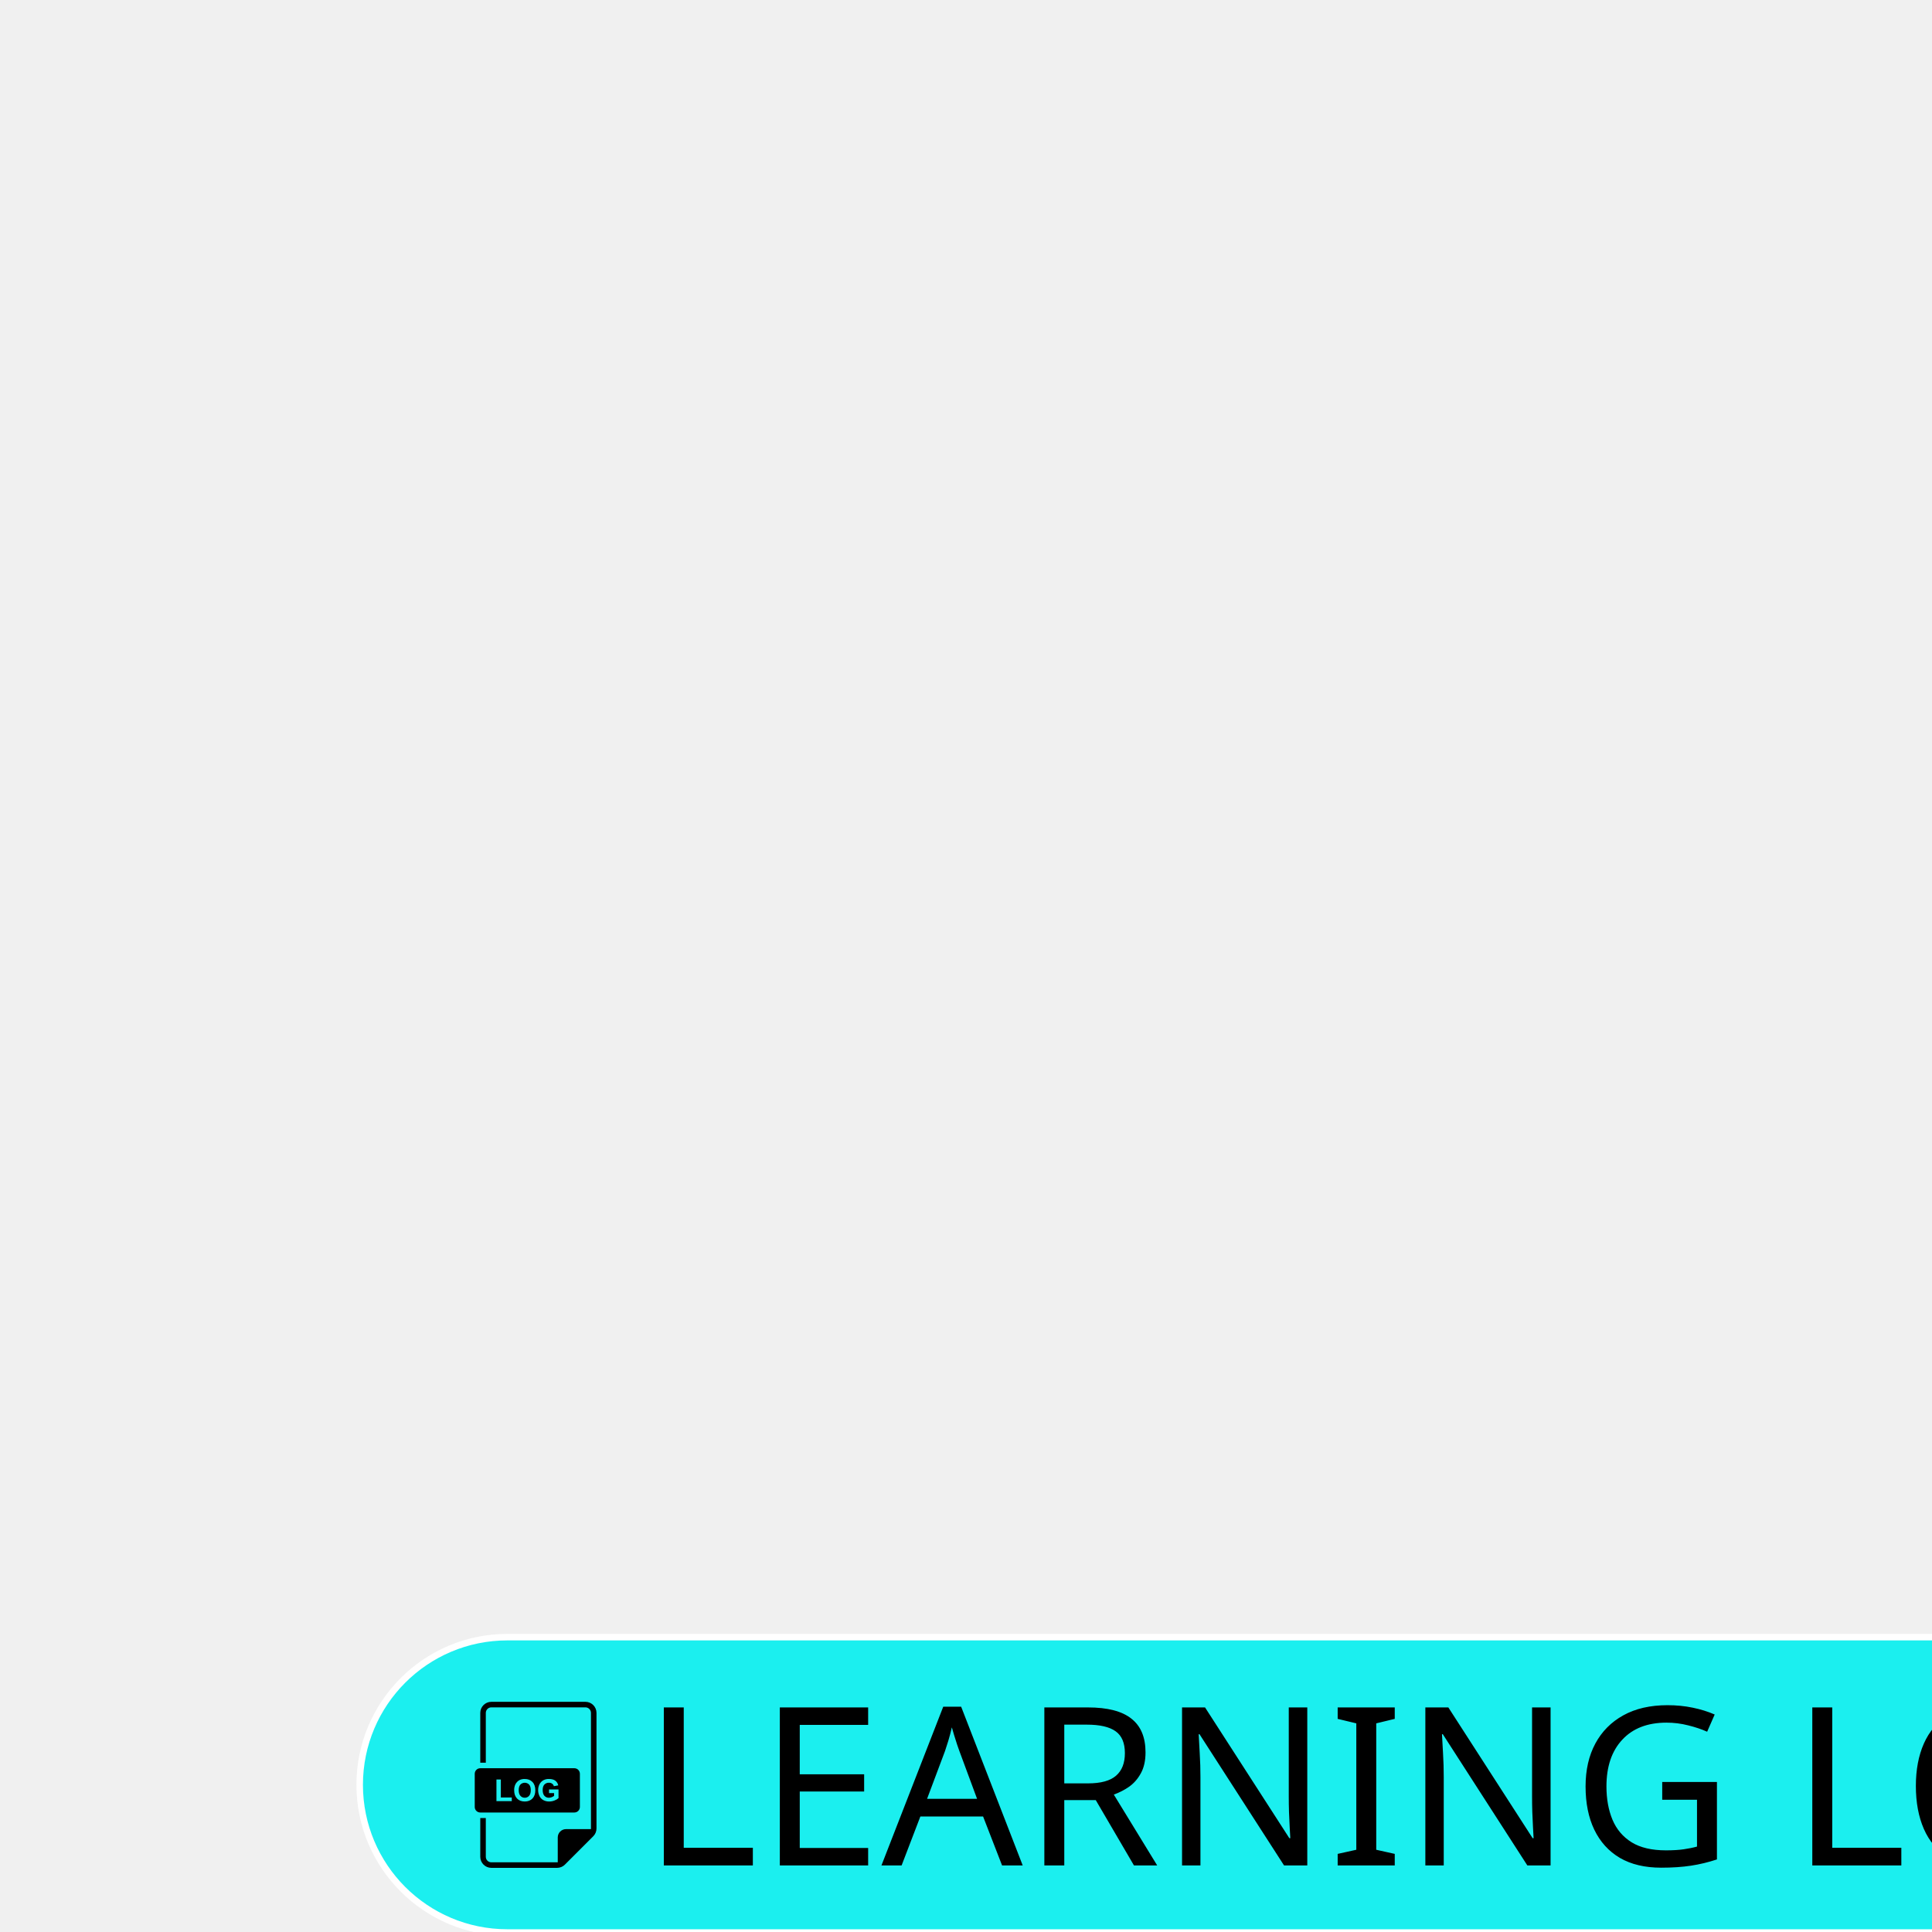
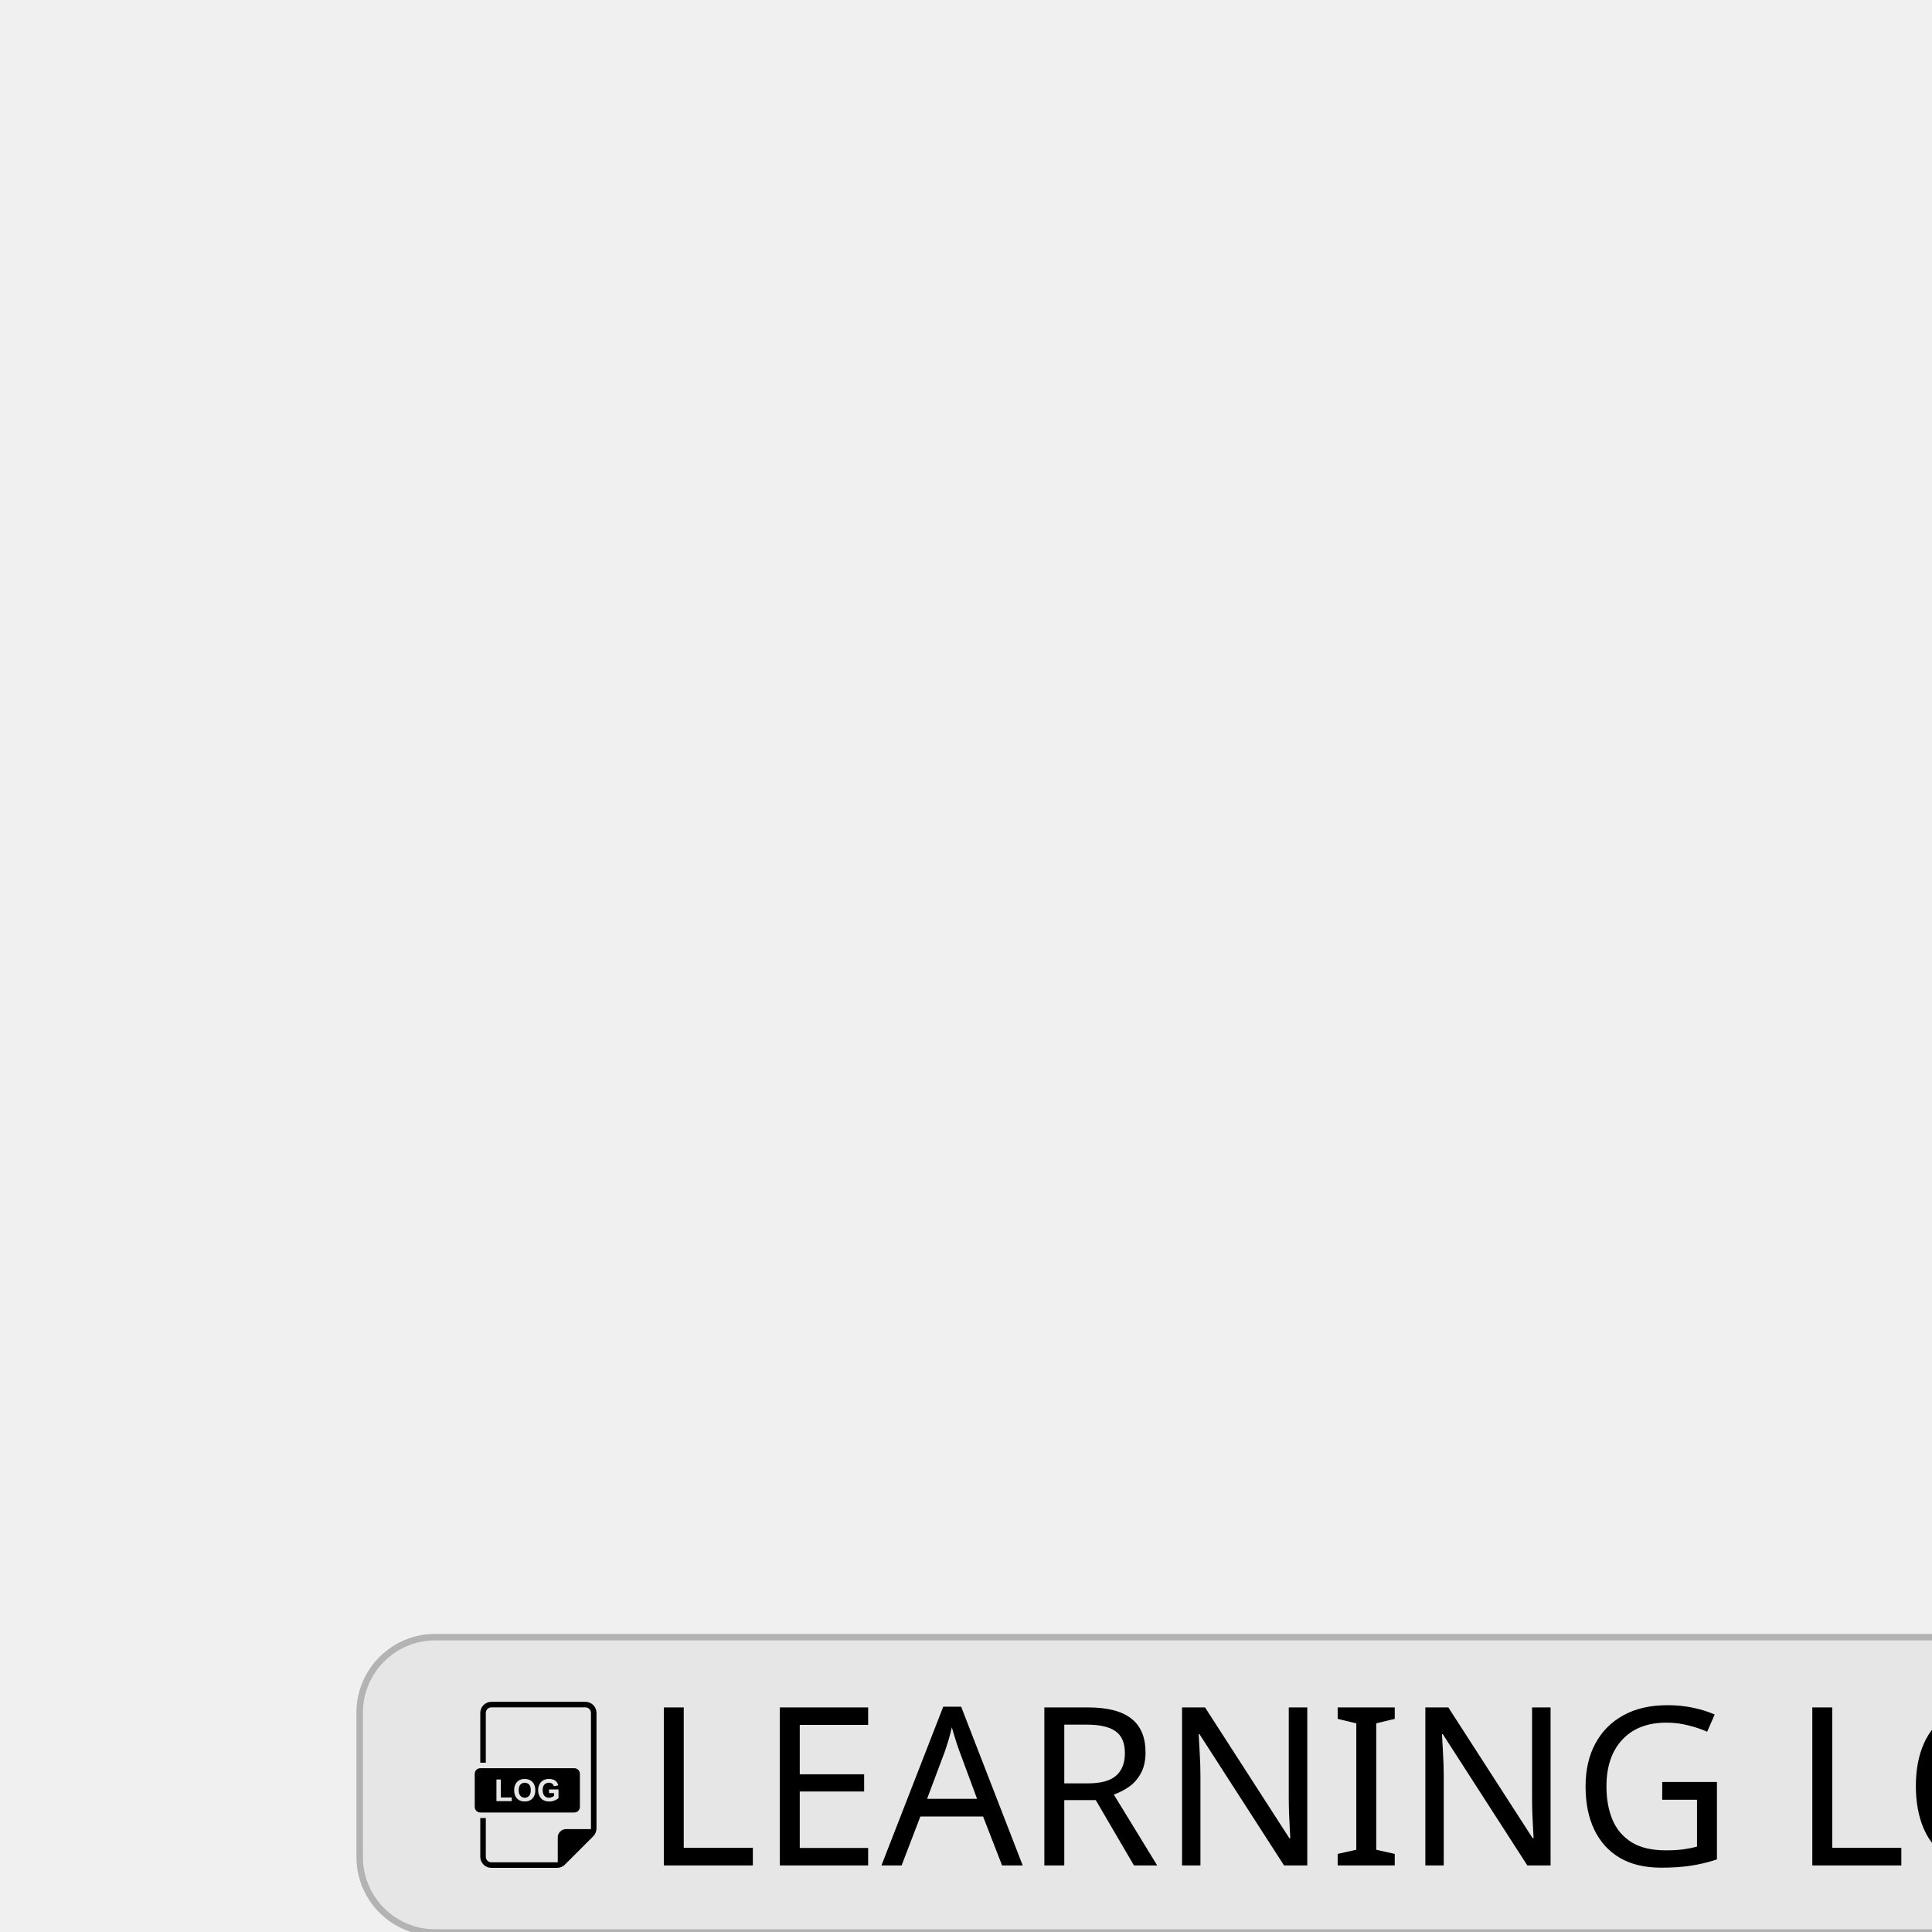
<svg xmlns="http://www.w3.org/2000/svg" height="256" id="log" viewBox="0 0 256 256" width="256" version="1.1">
  <defs id="defs15" />
-   <rect style="fill:#1befef;stroke:#ffffff;stroke-width:0.863;stroke-opacity:1;fill-opacity:1" id="rect12" width="271.324" height="39.137" x="47.66" y="216.931" ry="19.569" />
+   <rect style="fill:#e6e6e6;fill-opacity:1;stroke:#b3b3b3;stroke-width:0.863;stroke-opacity:1" id="rect12" width="271.324" height="39.137" x="47.66" y="216.931" ry="10" />
  <g id="g20" transform="translate(-3.094761,7.415213)">
    <g transform="matrix(0.09166665,0,0,0.09166665,62.33333,217.3515)" id="g10">
      <path id="path4" d="m 184,168 a 8.009,8.009 0 0 0 8,-8 v -48 a 8.009,8.009 0 0 0 -8,-8 H 48 a 8.009,8.009 0 0 0 -8,8 v 48 a 8.009,8.009 0 0 0 8,8 z m -50.284,-41.045 a 13.892,13.892 0 0 1 6.037,-5.865 16.292,16.292 0 0 1 7.541,-1.568 q 5.865,0 9.163,2.46 a 11.111,11.111 0 0 1 4.243,6.8 l -6.316,1.182 a 6.673,6.673 0 0 0 -2.5,-3.663 7.567,7.567 0 0 0 -4.587,-1.343 8.617,8.617 0 0 0 -6.628,2.643 q -2.46,2.643 -2.46,7.842 0,5.607 2.492,8.411 a 8.321,8.321 0 0 0 6.531,2.8 10.949,10.949 0 0 0 4.007,-0.784 13.722,13.722 0 0 0 3.448,-1.9 v -4 H 147.4 v -5.307 h 13.707 v 12.547 a 17.254,17.254 0 0 1 -5.79,3.405 21.079,21.079 0 0 1 -7.681,1.472 17.237,17.237 0 0 1 -8.615,-2.073 13.177,13.177 0 0 1 -5.521,-5.93 19.159,19.159 0 0 1 -1.848,-8.39 18.13,18.13 0 0 1 2.064,-8.739 z m -35.261,0.967 a 14.815,14.815 0 0 1 2.933,-4.318 12.267,12.267 0 0 1 4.071,-2.836 17.293,17.293 0 0 1 6.789,-1.246 q 6.961,0 11.14,4.318 4.179,4.318 4.179,12.01 0,7.627 -4.146,11.935 -4.146,4.308 -11.086,4.308 -7.025,0 -11.172,-4.286 Q 97.016,143.521 97.016,136 a 20.027,20.027 0 0 1 1.44,-8.078 z M 71.38,120.316 h 6.359 v 25.932 h 15.813 v 5.307 H 71.38 Z" />
      <path id="path6" d="m 112.313,146.656 a 7.981,7.981 0 0 0 6.241,-2.739 q 2.438,-2.739 2.438,-8.218 0,-5.414 -2.374,-8.078 a 8.8,8.8 0 0 0 -12.644,0.032 q -2.407,2.7 -2.406,8.132 0,5.35 2.471,8.11 a 8.049,8.049 0 0 0 6.274,2.761 z" />
      <path id="path8" d="M 200,8 H 64 A 16.018,16.018 0 0 0 48,24 v 72 h 8 V 24 a 8.009,8.009 0 0 1 8,-8 h 136 a 8.009,8.009 0 0 1 8,8 V 191.029 A 8.113,8.113 0 0 1 207.935,192 H 172 a 12.014,12.014 0 0 0 -12,12 v 35.935 A 8.113,8.113 0 0 1 159.029,240 H 64 a 8.009,8.009 0 0 1 -8,-8 v -56 h -8 v 56 a 16.018,16.018 0 0 0 16,16 h 95.029 a 15.9,15.9 0 0 0 11.314,-4.686 l 40.971,-40.971 A 15.9,15.9 0 0 0 216,191.029 V 24 A 16.018,16.018 0 0 0 200,8 Z" />
    </g>
    <text id="text21" y="239.763" x="88.209" style="font-style:normal;font-variant:normal;font-weight:normal;font-stretch:normal;font-size:29.333px;line-height:1.25;font-family:sans-serif;-inkscape-font-specification:'sans-serif, Normal';font-variant-ligatures:normal;font-variant-caps:normal;font-variant-numeric:normal;font-feature-settings:normal;text-align:start;letter-spacing:0px;word-spacing:0px;writing-mode:lr-tb;text-anchor:start;fill:#000000;fill-opacity:1;stroke:none" xml:space="preserve">
      <tspan style="font-style:normal;font-variant:normal;font-weight:normal;font-stretch:normal;font-size:29.333px;font-family:sans-serif;-inkscape-font-specification:'sans-serif, Normal';font-variant-ligatures:normal;font-variant-caps:normal;font-variant-numeric:normal;font-feature-settings:normal;text-align:start;writing-mode:lr-tb;text-anchor:start" y="239.763" x="88.209" id="tspan19">LEARNING LOG</tspan>
    </text>
  </g>
</svg>
